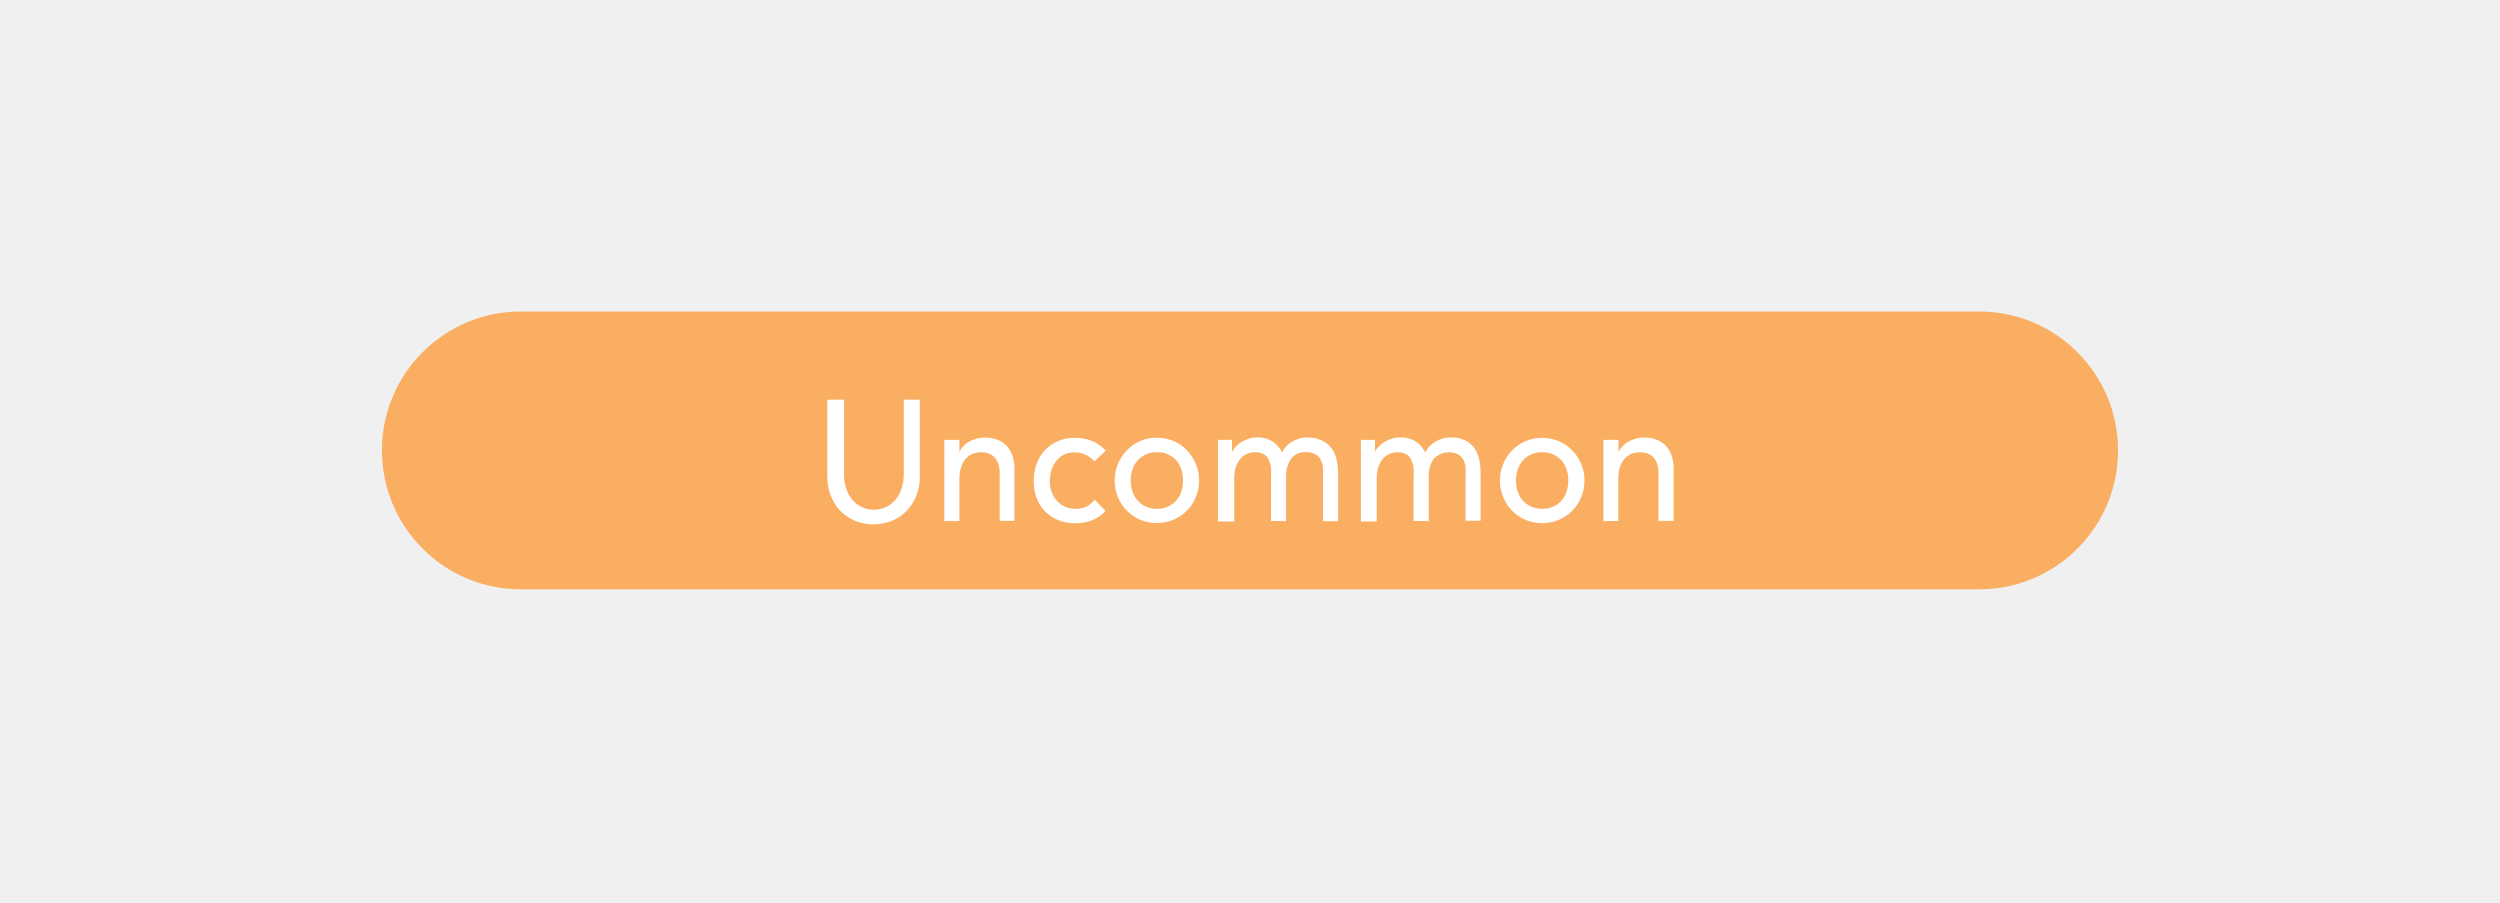
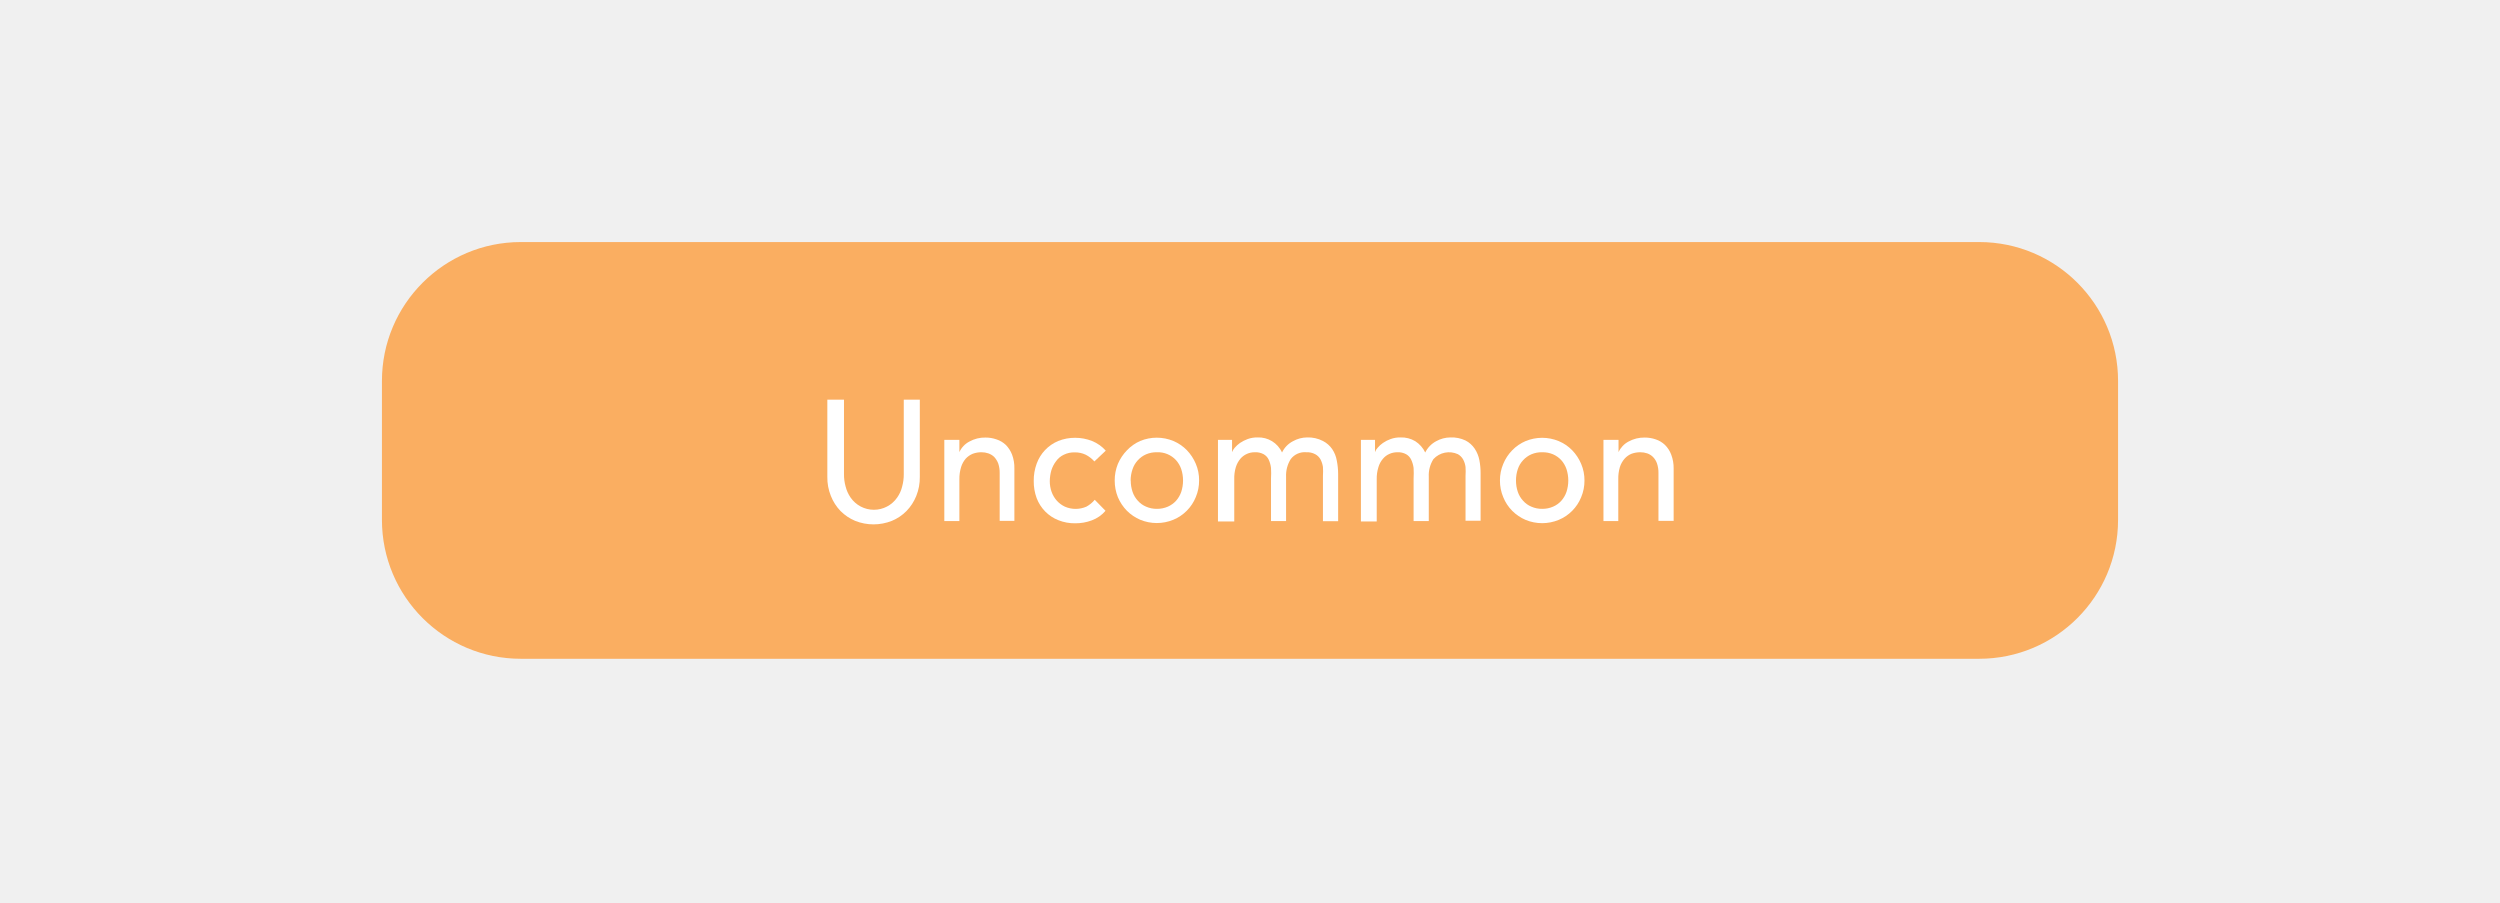
<svg xmlns="http://www.w3.org/2000/svg" id="Common" viewBox="0 0 204.09 73.7">
  <defs>
    <style>.cls-1{fill:#faae61;}.cls-2{fill:#fff;}</style>
  </defs>
-   <rect class="cls-1" x="31.18" y="25.43" width="141.73" height="22.68" rx="11.34" />
+   <rect class="cls-1" x="31.18" y="19.76" width="141.73" height="34.02" rx="11.34" />
  <path class="cls-2" d="M68.9,32.63v6.08a3.63,3.63,0,0,0,.13,1,2.77,2.77,0,0,0,.41.91,2.31,2.31,0,0,0,3.8,0,2.58,2.58,0,0,0,.41-.91,3.63,3.63,0,0,0,.13-1V32.63h1.31v6.29a4,4,0,0,1-.29,1.57A3.76,3.76,0,0,1,74,41.72a3.62,3.62,0,0,1-1.19.8,4.05,4.05,0,0,1-3,0,3.72,3.72,0,0,1-1.19-.8,3.76,3.76,0,0,1-.79-1.23,4,4,0,0,1-.29-1.57V32.63Z" />
  <path class="cls-2" d="M77.09,35.91h1.23v1h0a1.81,1.81,0,0,1,.81-.86,2.6,2.6,0,0,1,1.33-.33,2.68,2.68,0,0,1,.89.15,2,2,0,0,1,.76.45,2.34,2.34,0,0,1,.51.79,3.06,3.06,0,0,1,.19,1.14v4.27H81.61V38.62a2.34,2.34,0,0,0-.12-.79,1.71,1.71,0,0,0-.33-.53,1.32,1.32,0,0,0-.48-.29,1.67,1.67,0,0,0-.55-.09,2,2,0,0,0-.71.12,1.63,1.63,0,0,0-.58.4,1.9,1.9,0,0,0-.38.69,3.26,3.26,0,0,0-.14,1v3.41H77.09Z" />
  <path class="cls-2" d="M89.34,37.67a2.39,2.39,0,0,0-.71-.55,2,2,0,0,0-.9-.19,1.87,1.87,0,0,0-.88.19,1.61,1.61,0,0,0-.63.52,2.43,2.43,0,0,0-.39.75,3.3,3.3,0,0,0-.13.89,2.58,2.58,0,0,0,.15.88,2.19,2.19,0,0,0,.43.72,2.07,2.07,0,0,0,.65.48,2.19,2.19,0,0,0,1.76,0,2.33,2.33,0,0,0,.68-.56l.88.9a2.68,2.68,0,0,1-1.12.78,3.76,3.76,0,0,1-1.35.24,3.56,3.56,0,0,1-1.37-.25,3.08,3.08,0,0,1-1.08-.71,3.15,3.15,0,0,1-.7-1.09,3.93,3.93,0,0,1-.24-1.41,4,4,0,0,1,.24-1.41A3.17,3.17,0,0,1,86.39,36a3.66,3.66,0,0,1,1.39-.26,3.75,3.75,0,0,1,1.37.26,3,3,0,0,1,1.12.79Z" />
  <path class="cls-2" d="M91,39.23a3.58,3.58,0,0,1,.26-1.36A3.66,3.66,0,0,1,92,36.76,3.32,3.32,0,0,1,93.08,36a3.54,3.54,0,0,1,2.71,0,3.36,3.36,0,0,1,1.1.75,3.63,3.63,0,0,1,.73,1.11,3.4,3.4,0,0,1,.27,1.36,3.44,3.44,0,0,1-.27,1.36,3.37,3.37,0,0,1-1.83,1.85,3.54,3.54,0,0,1-2.71,0A3.45,3.45,0,0,1,92,41.7a3.54,3.54,0,0,1-.74-1.11A3.62,3.62,0,0,1,91,39.23Zm1.31,0a2.83,2.83,0,0,0,.15.93,2,2,0,0,0,.43.72,1.83,1.83,0,0,0,.67.48,2.11,2.11,0,0,0,.89.18,2.18,2.18,0,0,0,.89-.18,2,2,0,0,0,.67-.48,2.14,2.14,0,0,0,.42-.72,3,3,0,0,0,0-1.87,2.14,2.14,0,0,0-.42-.72,2,2,0,0,0-1.56-.65,2.11,2.11,0,0,0-.89.17,2,2,0,0,0-.67.48,2,2,0,0,0-.43.72A2.85,2.85,0,0,0,92.3,39.23Z" />
  <path class="cls-2" d="M99.43,35.91h1.15v1h0a1.27,1.27,0,0,1,.21-.35,2.47,2.47,0,0,1,.44-.4,3.09,3.09,0,0,1,.63-.32,2.28,2.28,0,0,1,.8-.13,2.1,2.1,0,0,1,2,1.23,2,2,0,0,1,.89-.92,2.38,2.38,0,0,1,1.16-.31A2.61,2.61,0,0,1,108,36a2.06,2.06,0,0,1,.76.67,2.39,2.39,0,0,1,.37.93,5.6,5.6,0,0,1,.11,1.09v3.86H108V38.85a5.74,5.74,0,0,0,0-.73,2,2,0,0,0-.2-.62,1.09,1.09,0,0,0-.43-.42,1.37,1.37,0,0,0-.72-.16,1.43,1.43,0,0,0-1.28.56,2.52,2.52,0,0,0-.38,1.44v3.62h-1.23V39.07a7.57,7.57,0,0,0,0-.87,2.26,2.26,0,0,0-.19-.68,1,1,0,0,0-.41-.44,1.37,1.37,0,0,0-.72-.16,1.53,1.53,0,0,0-1.18.53,2,2,0,0,0-.37.68,3.12,3.12,0,0,0-.13,1v3.44H99.43Z" />
  <path class="cls-2" d="M111.1,35.91h1.15v1h0a.91.91,0,0,1,.21-.35,2.17,2.17,0,0,1,.44-.4,2.64,2.64,0,0,1,.63-.32,2.24,2.24,0,0,1,.8-.13,2.18,2.18,0,0,1,1.21.31,2.23,2.23,0,0,1,.81.92,2.09,2.09,0,0,1,.89-.92,2.41,2.41,0,0,1,1.17-.31,2.61,2.61,0,0,1,1.23.25,2,2,0,0,1,.75.67,2.57,2.57,0,0,1,.38.93,5.6,5.6,0,0,1,.1,1.09v3.86h-1.23V38.85a5.71,5.71,0,0,0,0-.73,1.74,1.74,0,0,0-.2-.62,1.13,1.13,0,0,0-.42-.42,1.73,1.73,0,0,0-2,.4,2.45,2.45,0,0,0-.38,1.44v3.62h-1.24V39.07a7.71,7.71,0,0,0,0-.87,2.26,2.26,0,0,0-.2-.68,1,1,0,0,0-.41-.44,1.35,1.35,0,0,0-.72-.16,1.55,1.55,0,0,0-.63.13,1.41,1.41,0,0,0-.54.4,1.84,1.84,0,0,0-.37.68,3.1,3.1,0,0,0-.14,1v3.44H111.1Z" />
  <path class="cls-2" d="M122.45,39.23a3.4,3.4,0,0,1,.27-1.36,3.45,3.45,0,0,1,.73-1.11,3.32,3.32,0,0,1,1.09-.75,3.54,3.54,0,0,1,2.71,0,3.36,3.36,0,0,1,1.1.75,3.63,3.63,0,0,1,.73,1.11,3.4,3.4,0,0,1,.27,1.36,3.44,3.44,0,0,1-.27,1.36,3.37,3.37,0,0,1-1.83,1.85,3.54,3.54,0,0,1-2.71,0,3.45,3.45,0,0,1-1.09-.74,3.35,3.35,0,0,1-.73-1.11A3.44,3.44,0,0,1,122.45,39.23Zm1.31,0a2.83,2.83,0,0,0,.15.93,2,2,0,0,0,.43.72,1.83,1.83,0,0,0,.67.48,2.11,2.11,0,0,0,.89.18,2.14,2.14,0,0,0,.89-.18,1.91,1.91,0,0,0,.67-.48,2.14,2.14,0,0,0,.42-.72,3,3,0,0,0,0-1.87,2.14,2.14,0,0,0-.42-.72,2,2,0,0,0-.67-.48,2.14,2.14,0,0,0-.89-.17,2.11,2.11,0,0,0-.89.17,2,2,0,0,0-.67.48,2,2,0,0,0-.43.72A2.85,2.85,0,0,0,123.76,39.23Z" />
  <path class="cls-2" d="M130.9,35.91h1.23v1h0a1.86,1.86,0,0,1,.81-.86,2.65,2.65,0,0,1,1.33-.33,2.74,2.74,0,0,1,.9.15,2,2,0,0,1,.75.45,2.2,2.2,0,0,1,.51.79,3.05,3.05,0,0,1,.2,1.14v4.27h-1.24V38.62a2.34,2.34,0,0,0-.12-.79,1.41,1.41,0,0,0-.33-.53,1.28,1.28,0,0,0-.47-.29,1.73,1.73,0,0,0-.56-.09,2.08,2.08,0,0,0-.71.12,1.51,1.51,0,0,0-.57.4,1.92,1.92,0,0,0-.39.69,3.28,3.28,0,0,0-.13,1v3.41H130.9Z" />
</svg>
